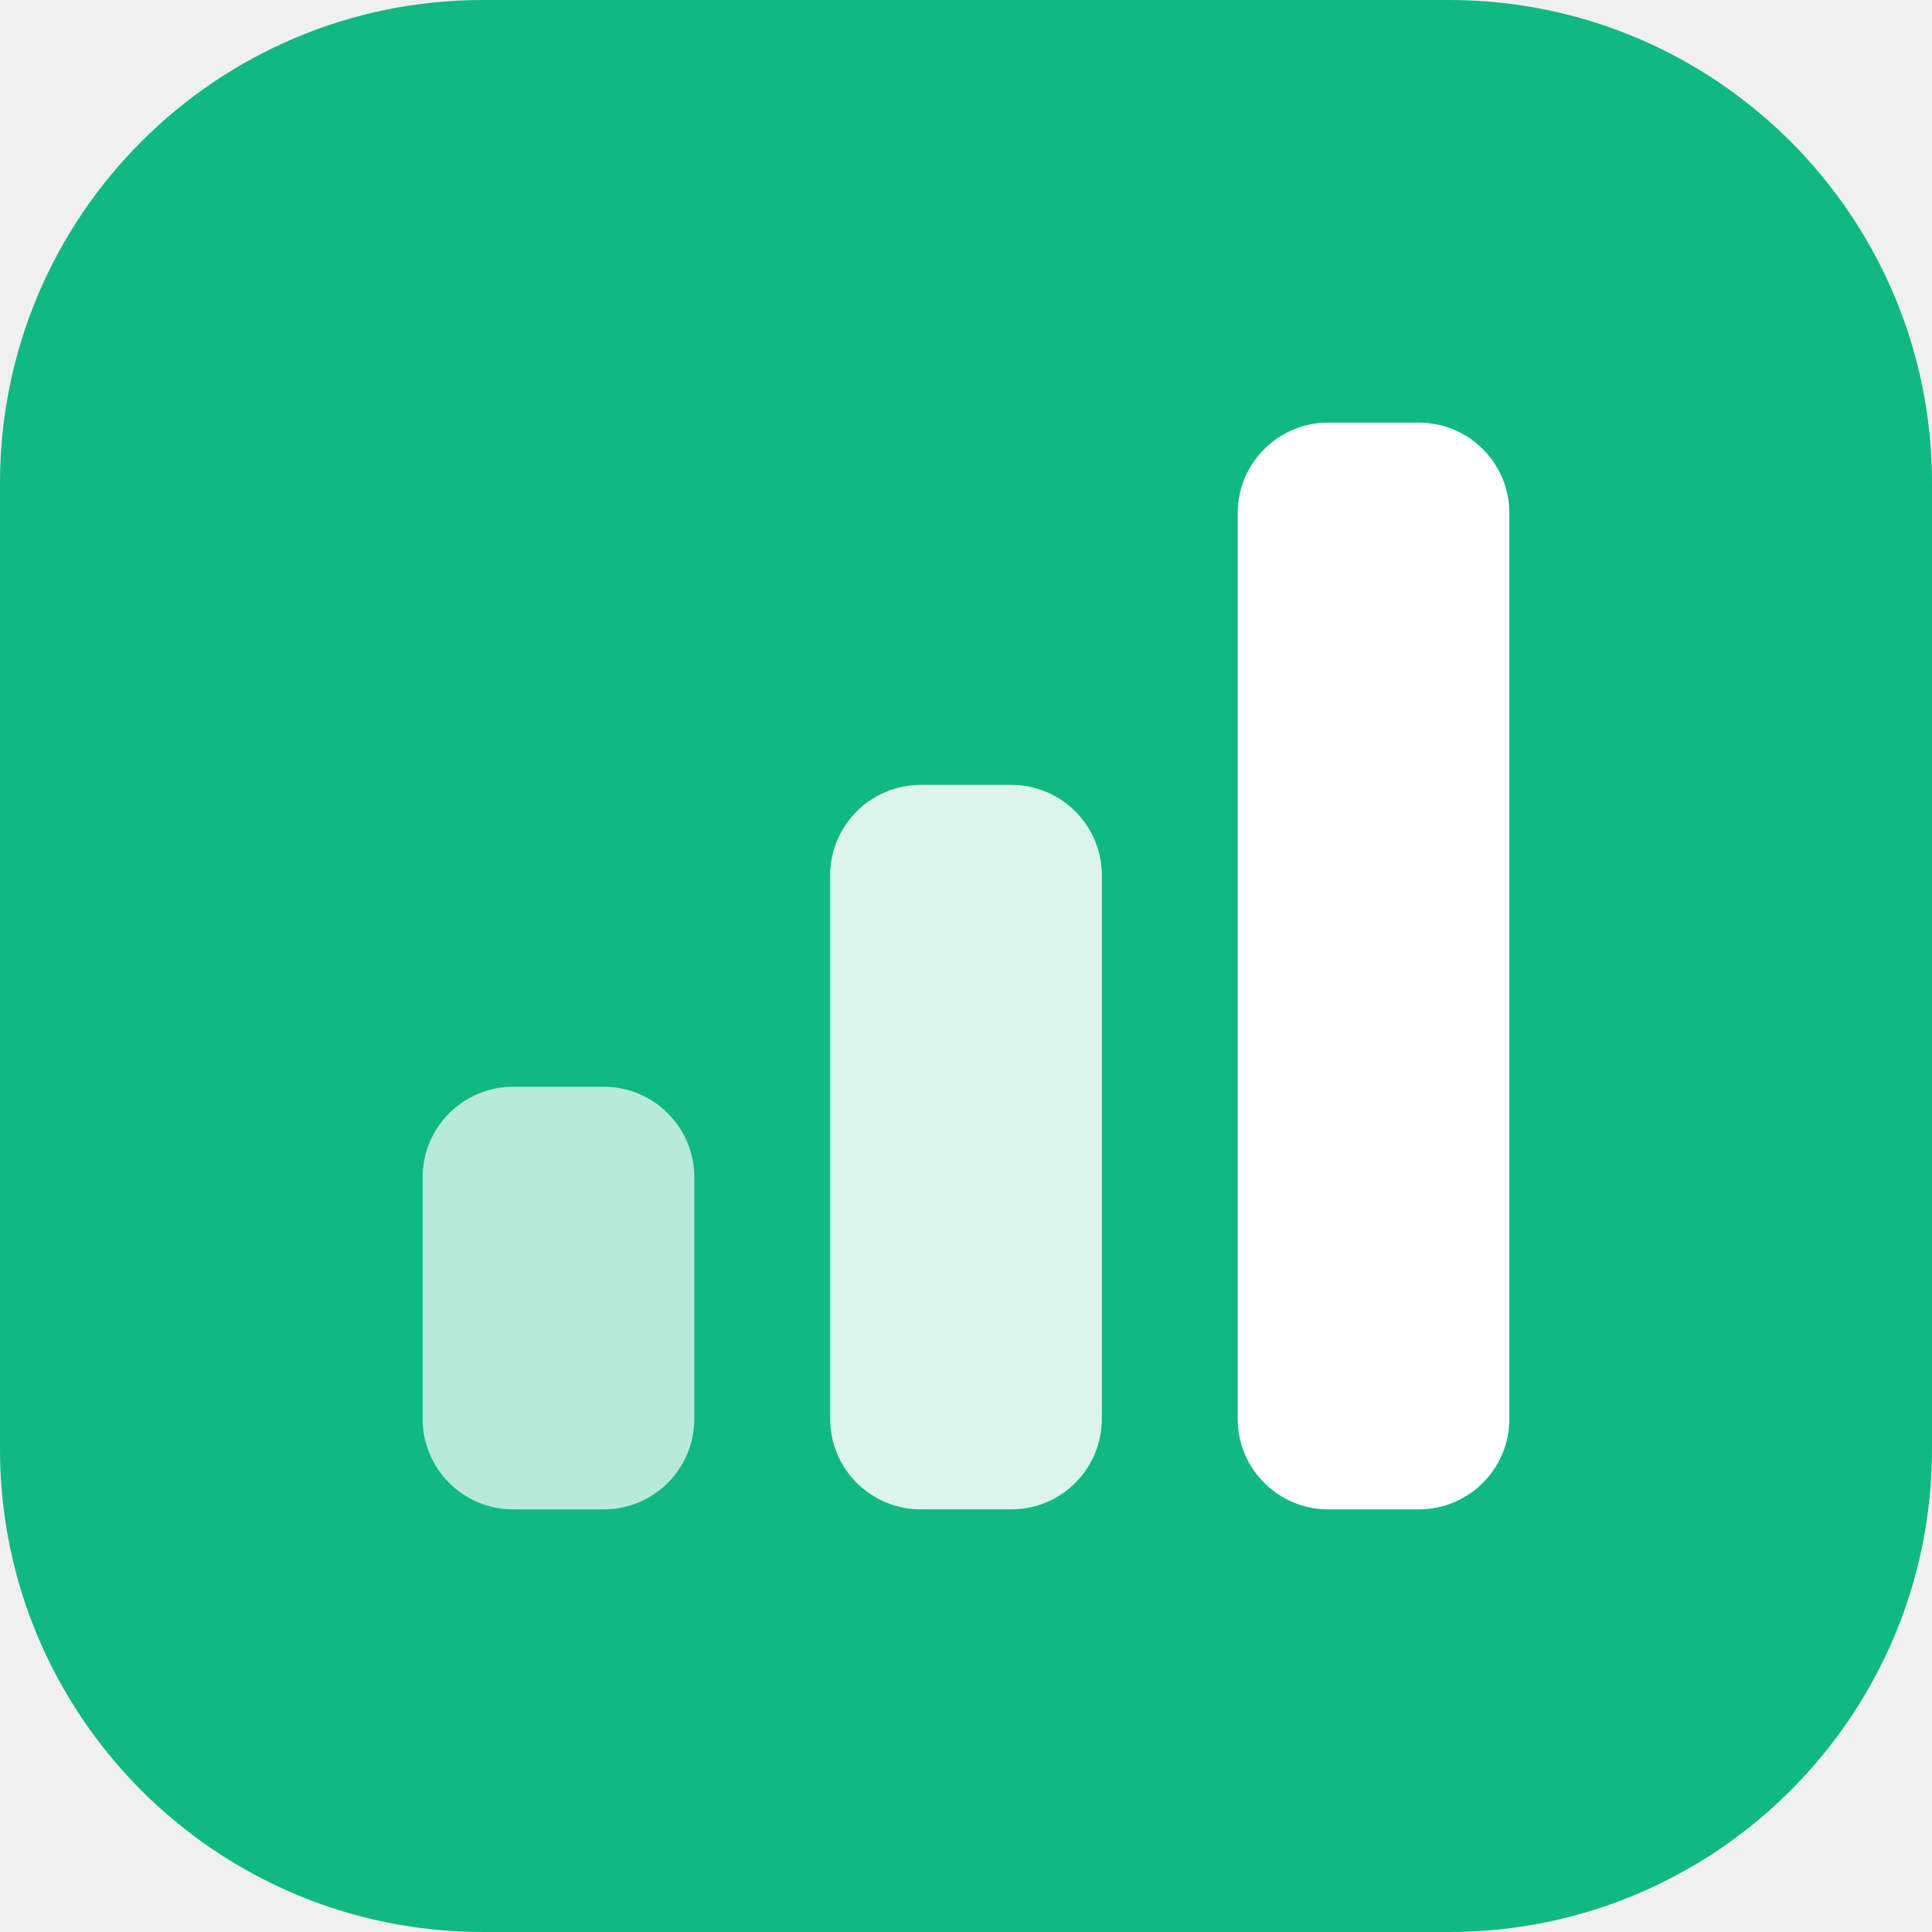
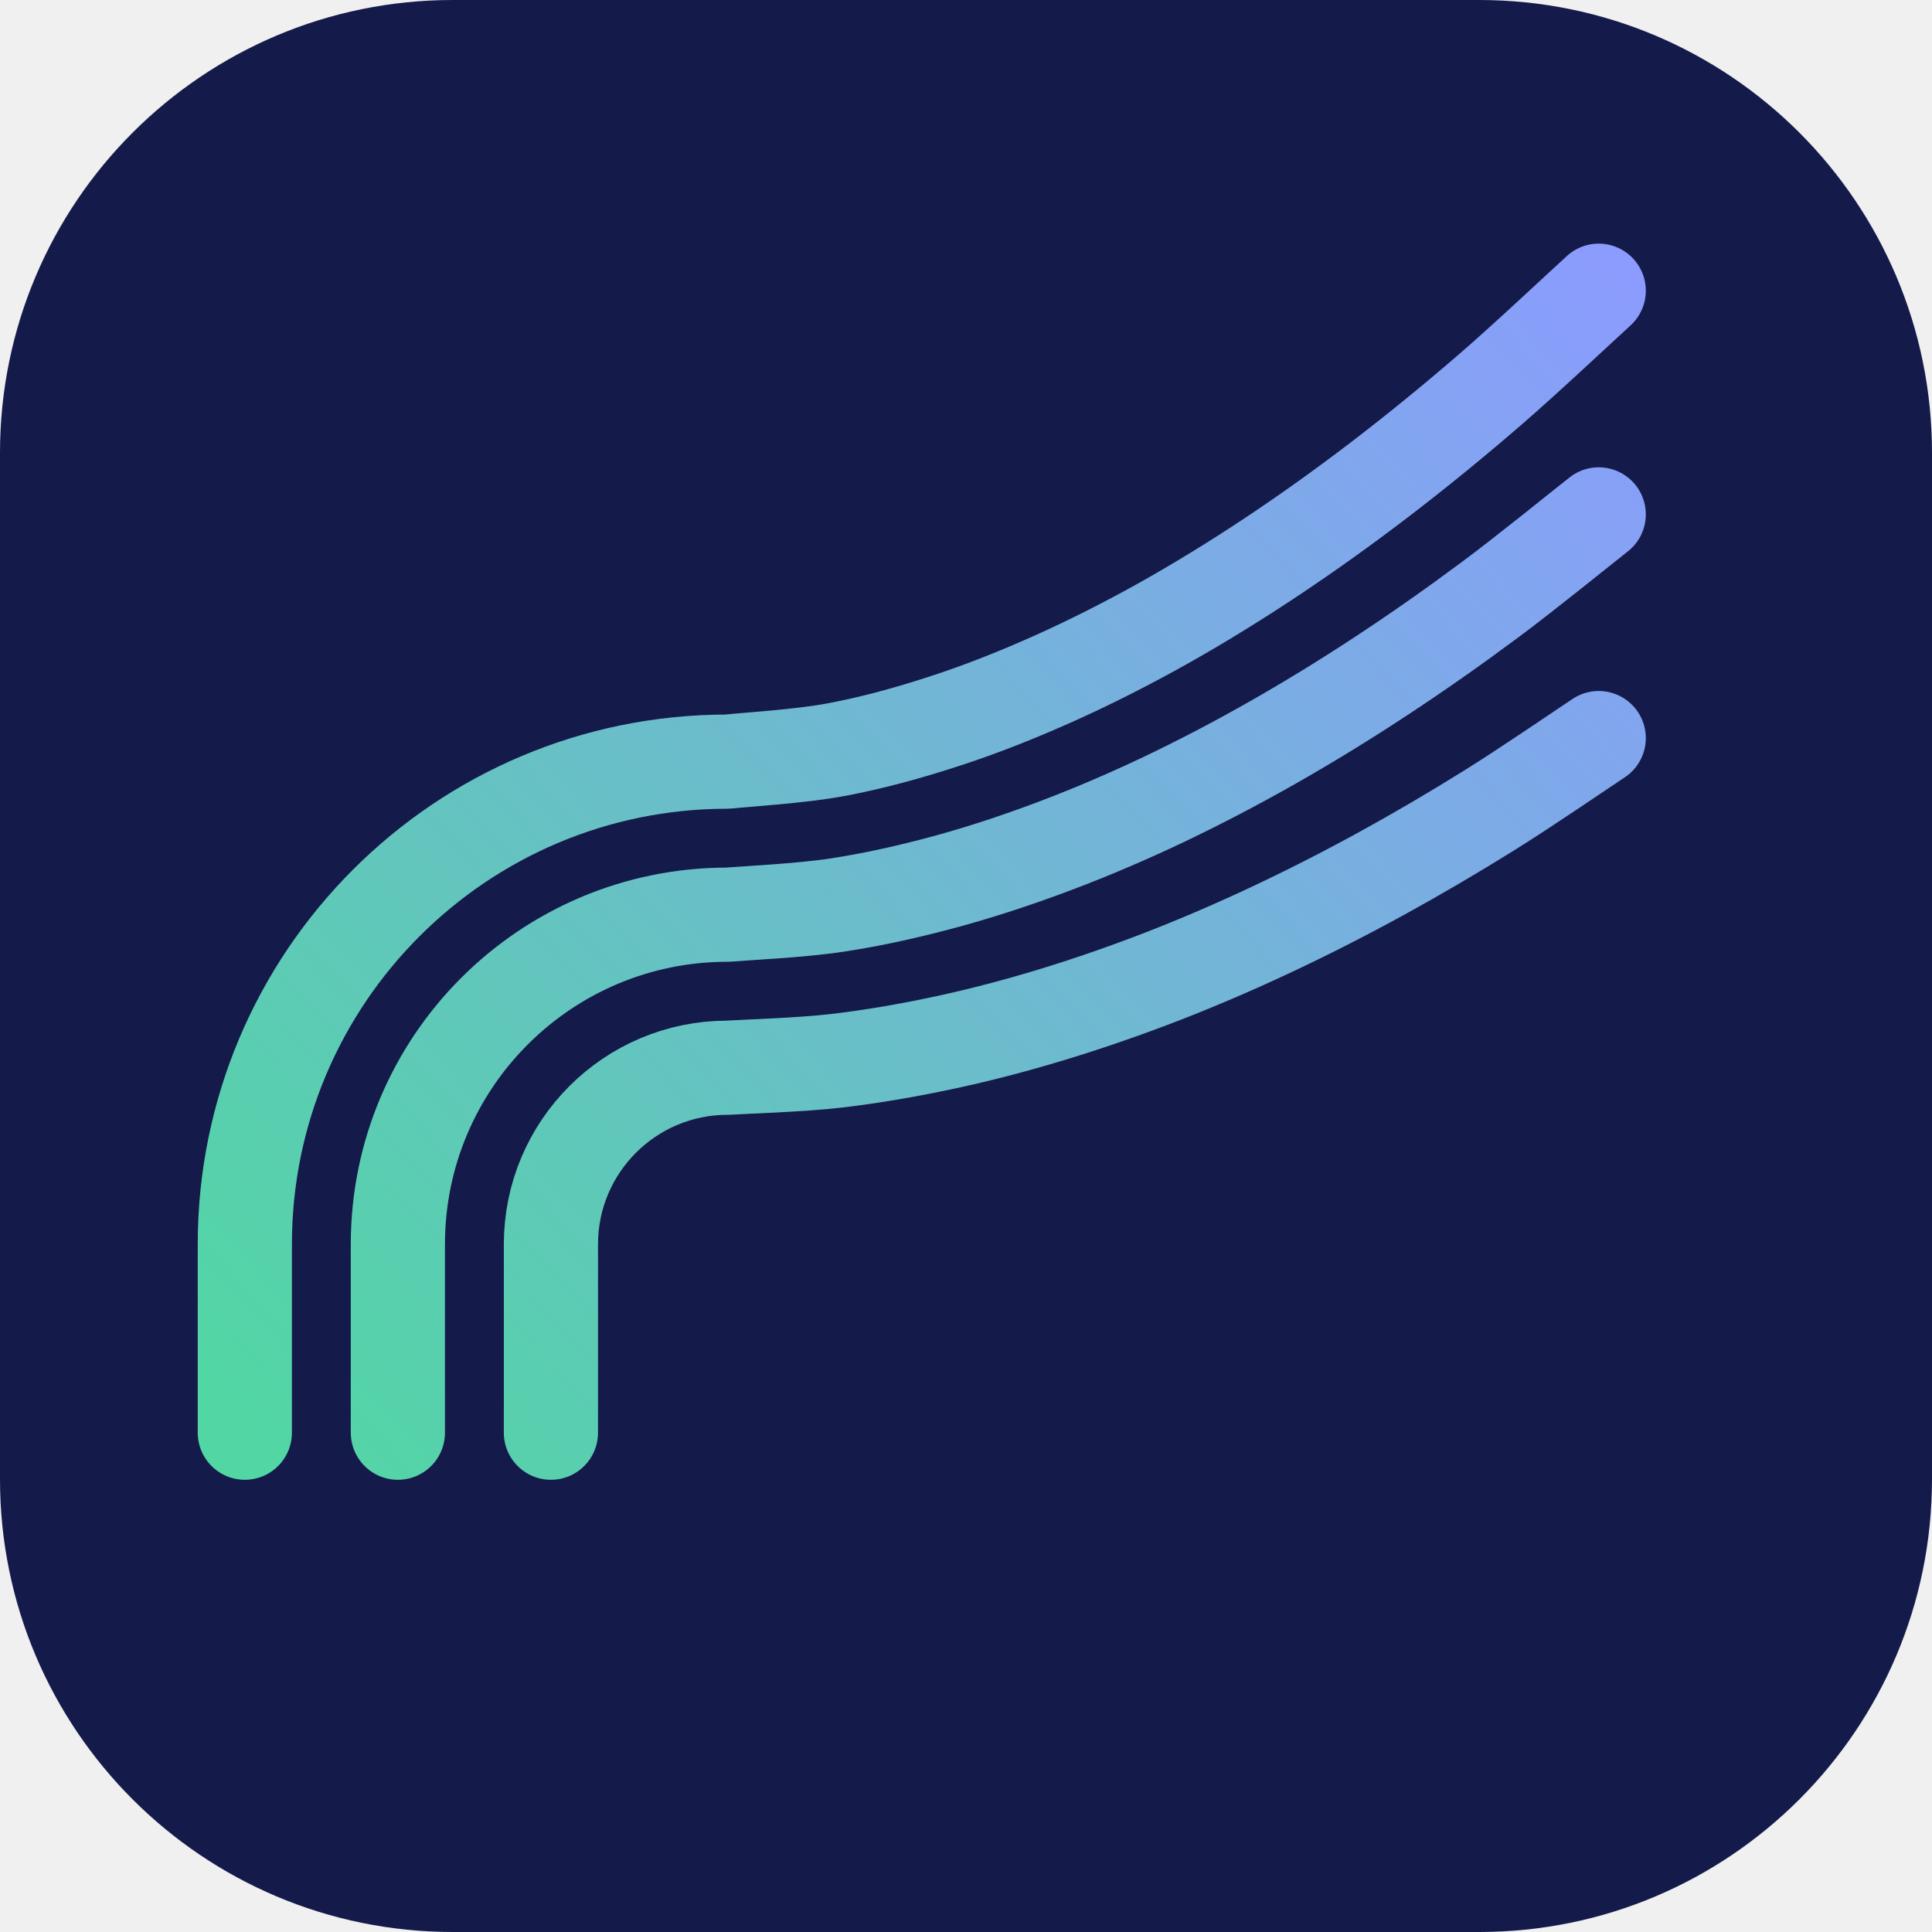
- <svg xmlns="http://www.w3.org/2000/svg" width="32" height="32" viewBox="0 0 32 32" fill="none">
-   <rect width="32" height="32" rx="8" fill="#10b981" />
-   <rect x="7" y="18" width="4.5" height="7" rx="1.5" fill="white" fill-opacity="0.7" />
-   <rect x="13.75" y="13" width="4.5" height="12" rx="1.5" fill="white" fill-opacity="0.85" />
-   <rect x="20.5" y="7" width="4.5" height="18" rx="1.5" fill="white" />
+ <svg xmlns="http://www.w3.org/2000/svg" viewBox="0 0 128 128" width="128" height="128">
+   <rect width="128" height="128" rx="30" fill="#141A4A" />
+   <defs>
+     <linearGradient id="g" gradientUnits="userSpaceOnUse" x1="0" y1="114" x2="114" y2="10">
+       <stop offset="0" stop-color="#52D6A4" />
+       <stop offset="1" stop-color="#8C9BFF" />
+     </linearGradient>
+   </defs>
+   <g transform="translate(17.00 6.00) scale(0.78)" fill="none" stroke="url(#g)" stroke-width="8" stroke-linecap="round" stroke-linejoin="round">
+     <path d="M-1 114 V98 A41 41 0 0 1 40 57 C41.54 56.83 46.17 56.56 49.25 55.98 C52.33 55.4 55.42 54.55 58.5 53.54 C61.58 52.54 64.67 51.31 67.75 49.93 C70.83 48.55 73.92 46.98 77 45.26 C80.08 43.53 83.17 41.63 86.25 39.58 C89.33 37.53 92.42 35.32 95.5 32.96 C98.58 30.6 101.67 28.08 104.75 25.42 C107.83 22.76 112.46 18.4 114 17" />
+     <path d="M12 114 V98 A28 28 0 0 1 40 70 C41.54 69.87 46.17 69.66 49.25 69.19 C52.33 68.73 55.42 68.03 58.5 67.2 C61.58 66.36 64.67 65.34 67.75 64.18 C70.83 63.02 73.92 61.7 77 60.24 C80.08 58.77 83.17 57.16 86.25 55.41 C89.33 53.66 92.42 51.77 95.5 49.74 C98.58 47.72 101.67 45.55 104.75 43.26 C107.83 40.97 112.46 37.21 114 36" />
+     <path d="M25 114 V98 A15 15 0 0 1 40 83 C41.54 82.9 46.17 82.77 49.25 82.41 C52.33 82.05 55.42 81.51 58.5 80.85 C61.58 80.19 64.67 79.37 67.75 78.43 C70.83 77.49 73.92 76.41 77 75.22 C80.08 74.02 83.17 72.69 86.25 71.24 C89.33 69.79 92.42 68.22 95.5 66.53 C98.58 64.84 101.67 63.03 104.75 61.11 C107.83 59.19 112.46 56.02 114 55" />
+   </g>
</svg>
